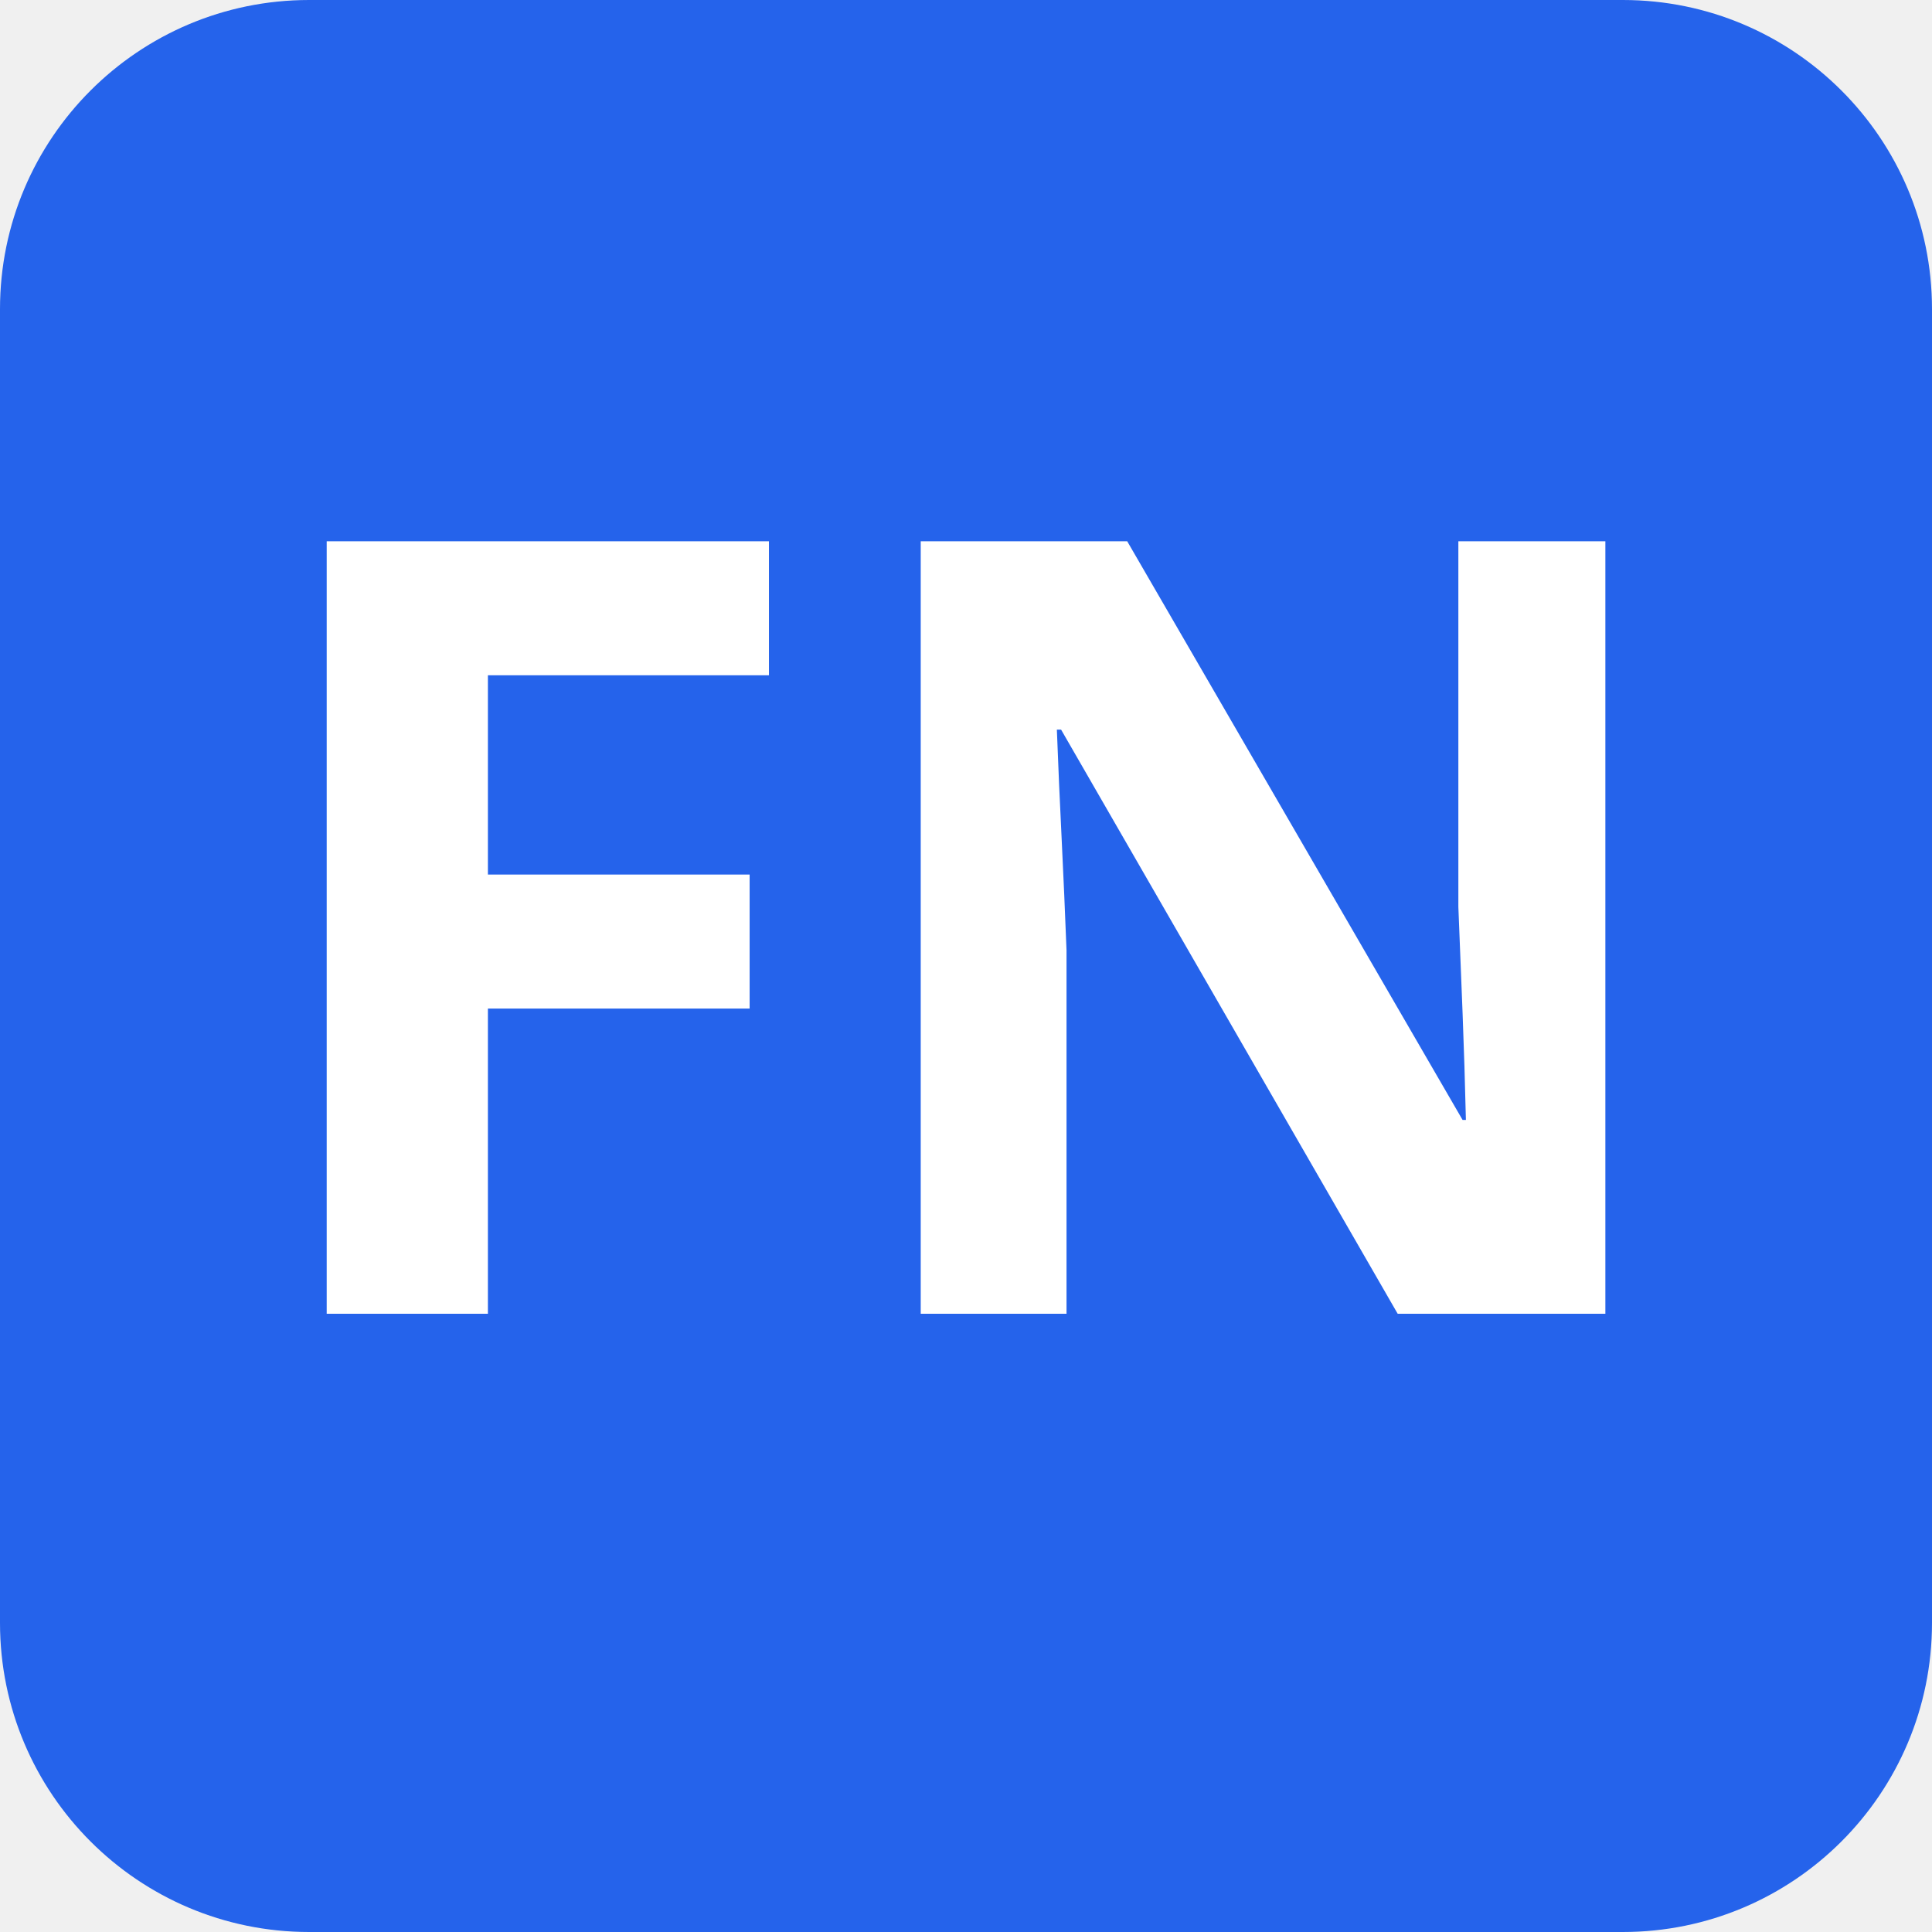
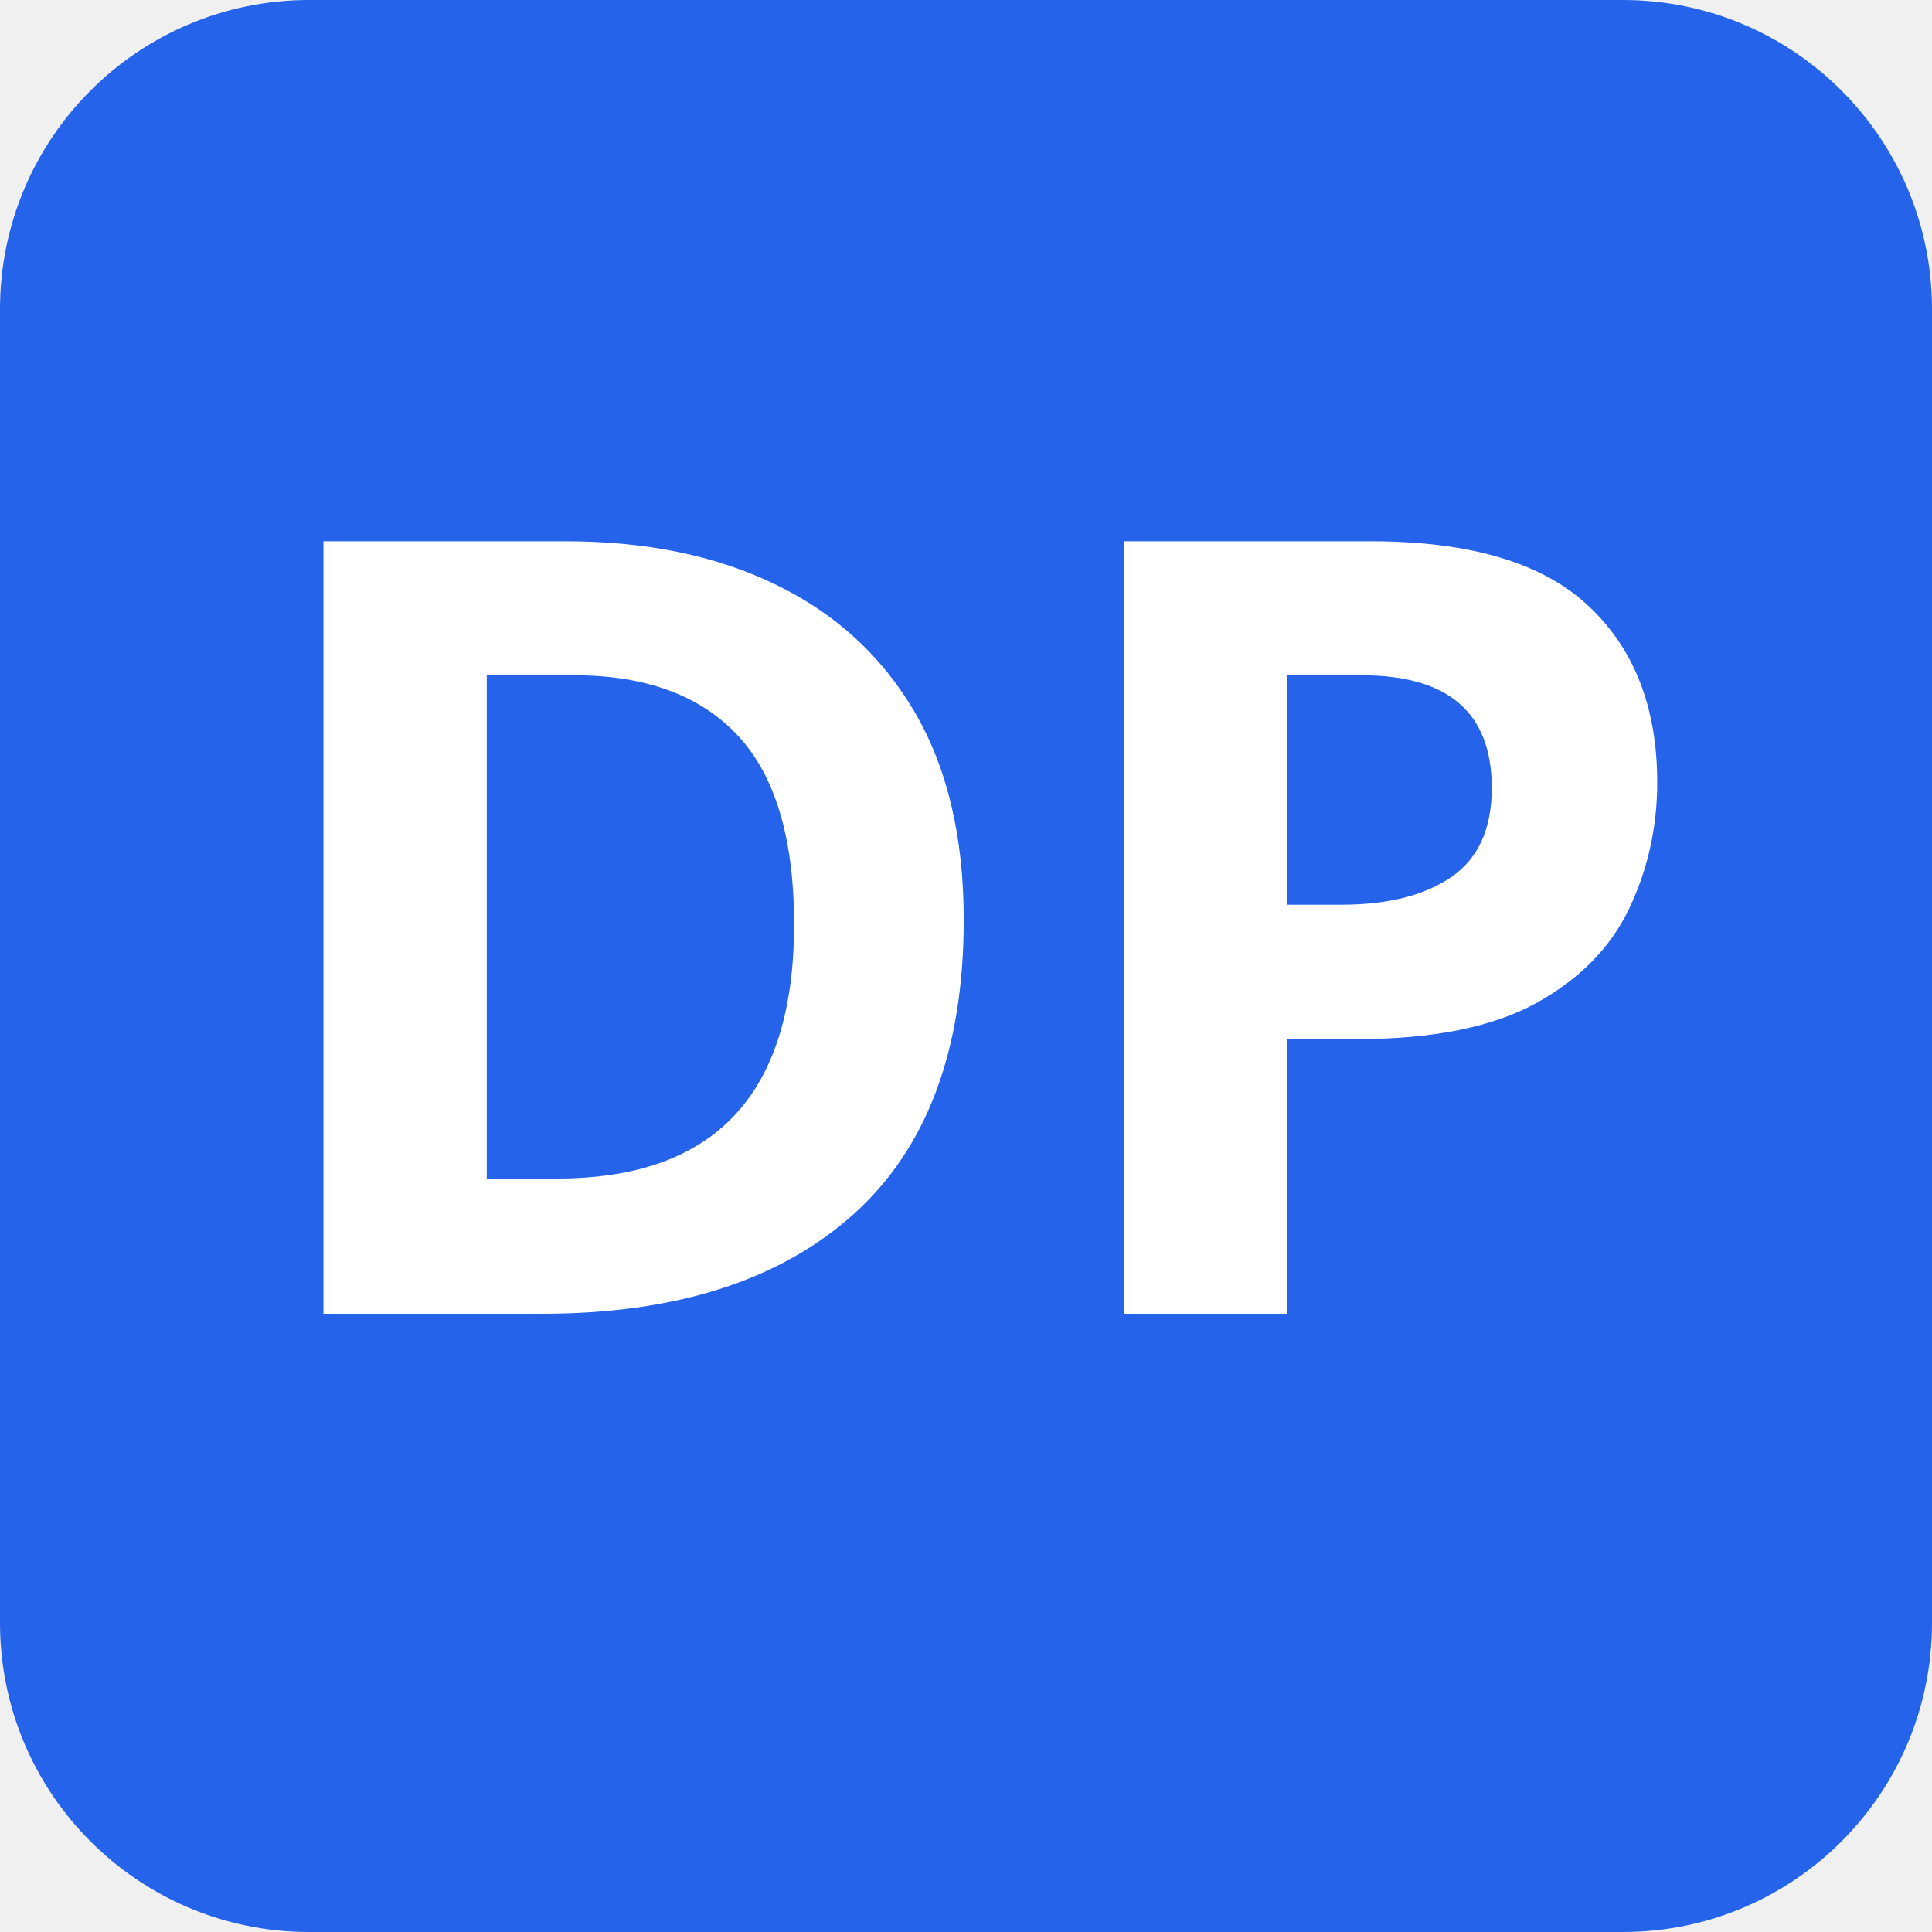
<svg xmlns="http://www.w3.org/2000/svg" viewBox="0 0 100 100">
  <rect width="100" height="100" rx="16" fill="#2563eb" />
-   <text x="50" y="68" font-family="system-ui, sans-serif" font-size="56" font-weight="700" fill="white" text-anchor="middle">FN</text>
+   <text x="50" y="68" font-family="system-ui, sans-serif" font-size="56" font-weight="700" fill="white" text-anchor="middle">DP</text>
</svg>
